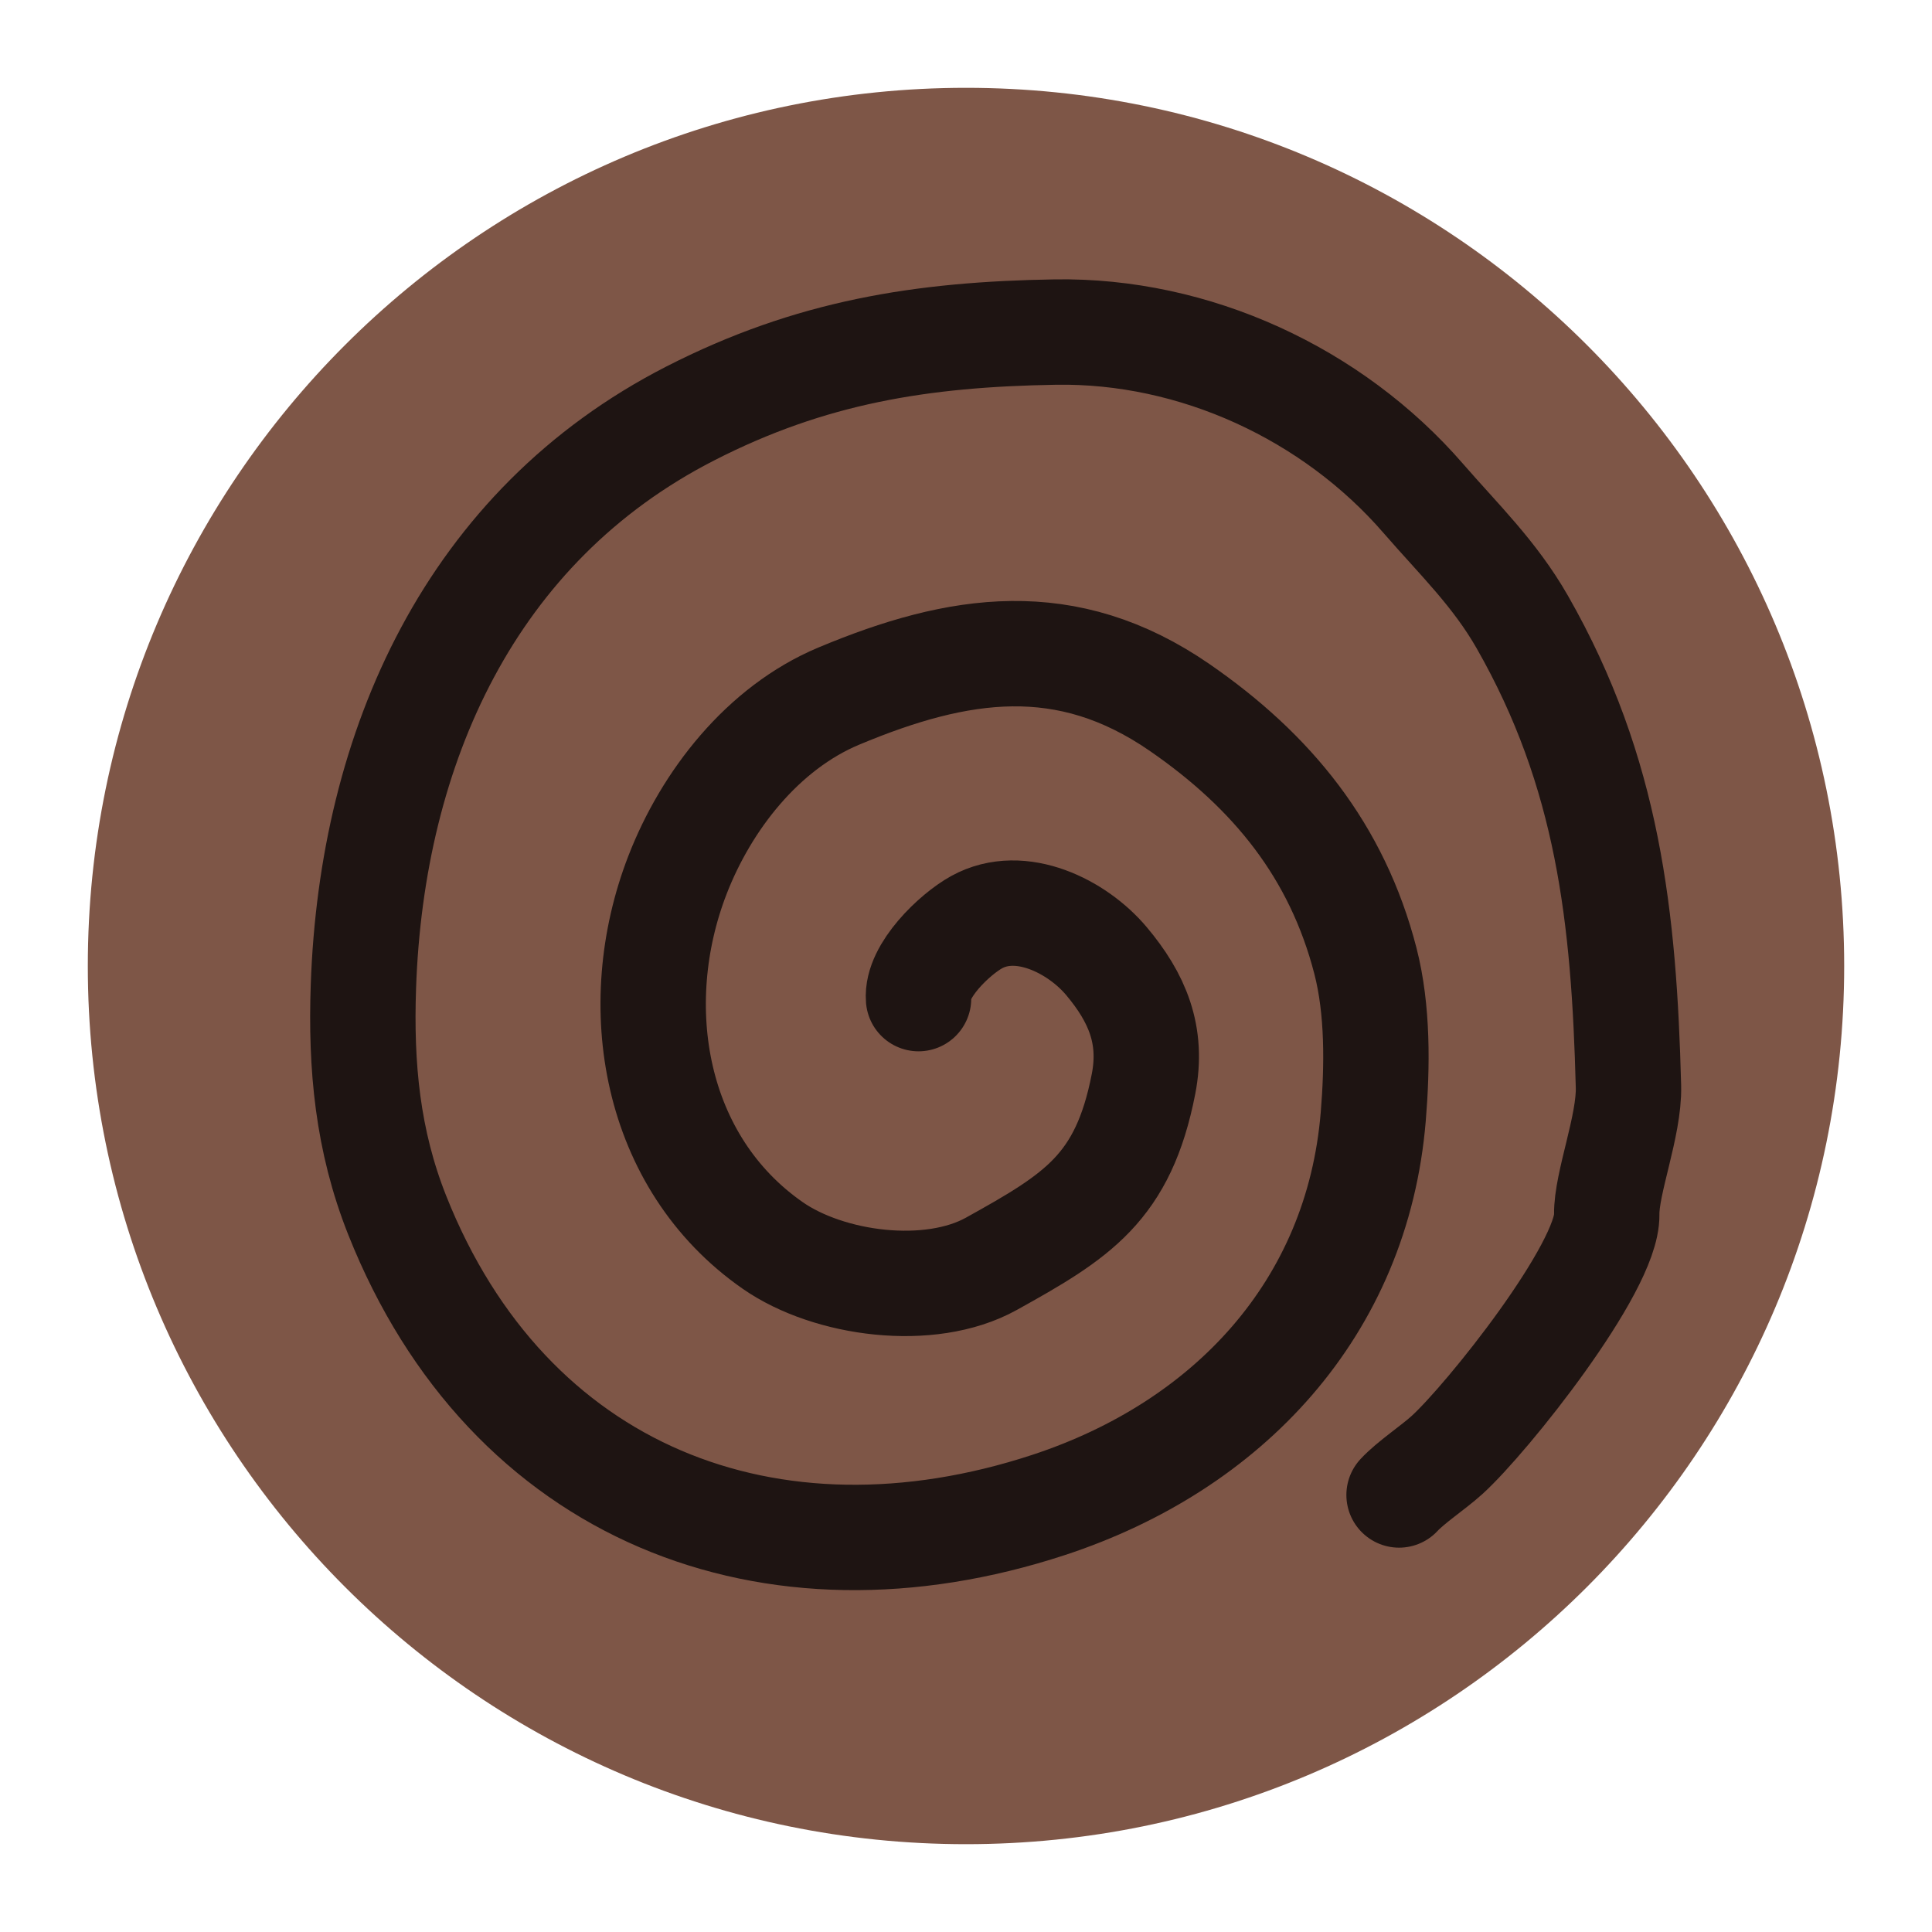
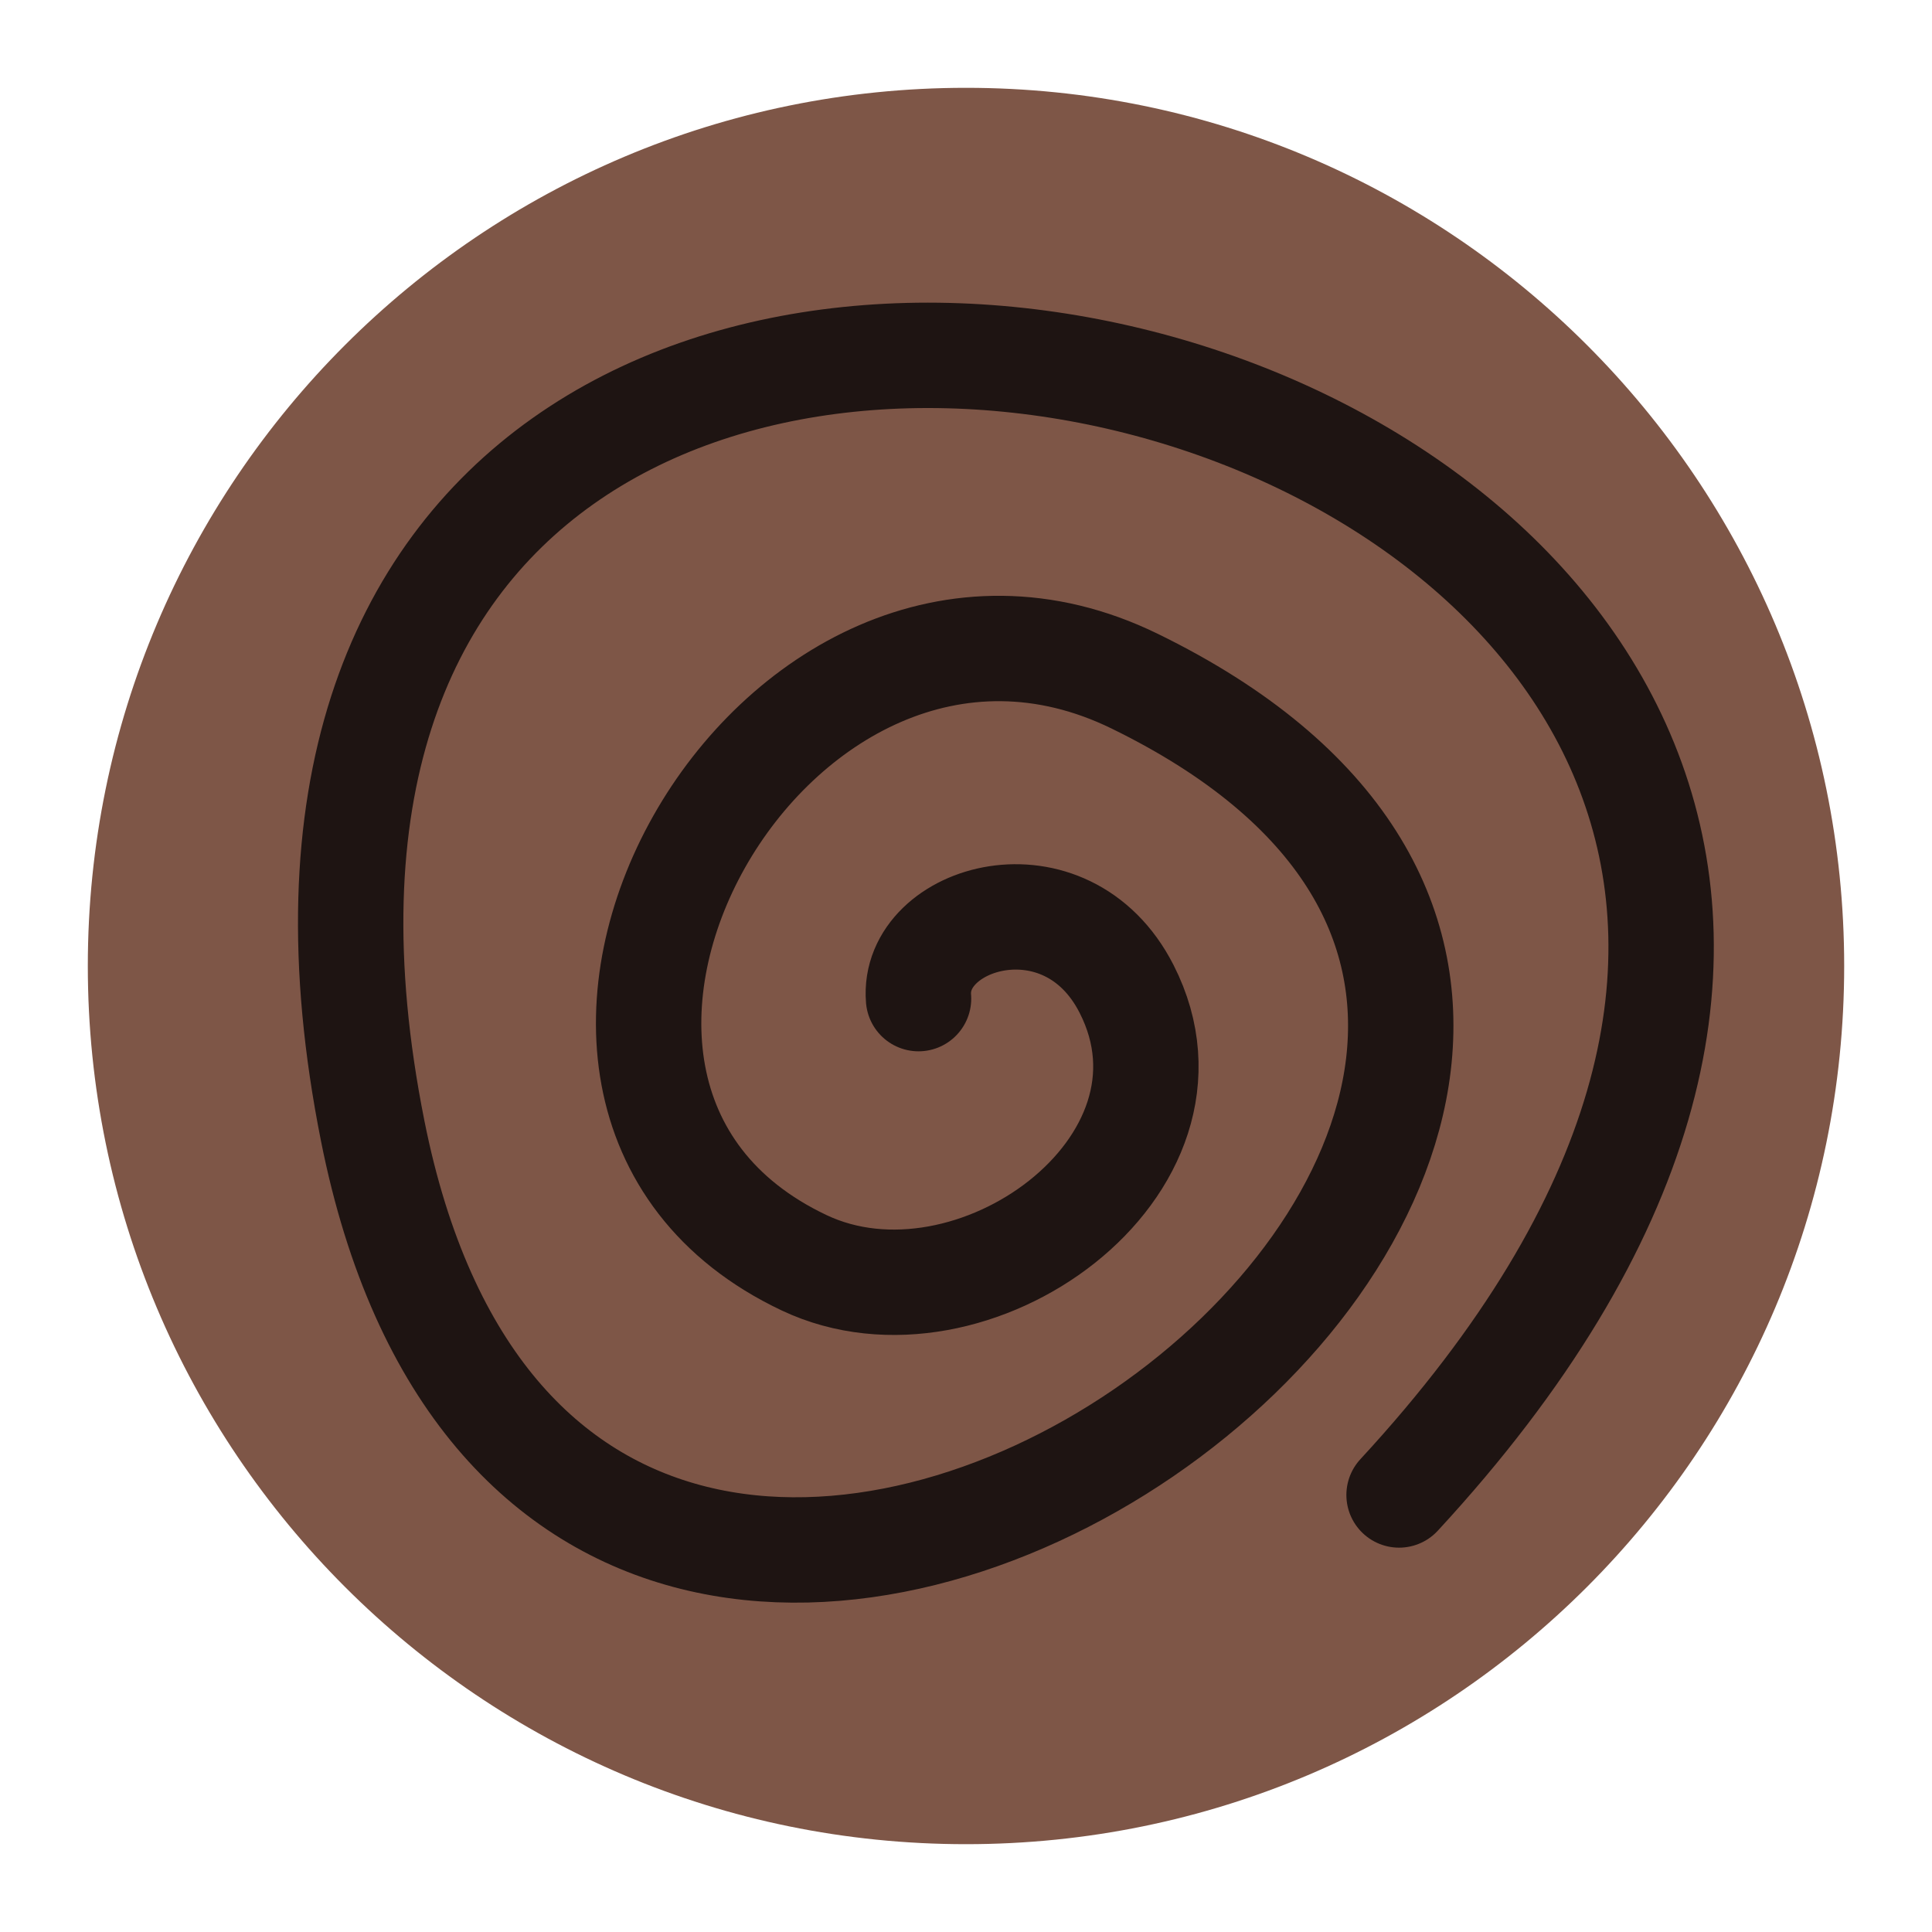
<svg xmlns="http://www.w3.org/2000/svg" width="220" height="220" viewBox="0 0 220 220">
  <g id="full">
    <circle cx="110" cy="110" r="100" fill="#7e5647" />
-     <path d="M104.596 113.715 C104.333 110.568 108.697 106.392 111.215 105.006 C116.234 102.244 122.679 105.5 125.988 109.437 C129.497 113.613 131.301 117.86 130.215 123.428 C127.905 135.275 122.677 138.48 112.876 143.919 C105.879 147.801 94.394 146.283 87.989 141.822 C74.43 132.379 71.392 114.514 77.14 99.651 C80.417 91.176 86.838 82.899 95.508 79.268 C109.192 73.539 121.453 71.678 134.327 80.562 C144.864 87.833 152.258 96.905 155.486 109.437 C156.916 114.989 156.844 121.443 156.375 127.141 C154.576 149.001 139.794 164.674 119.42 171.367 C87.763 181.767 57.849 170.123 45.237 138.396 C41.847 129.867 41.066 121.427 41.382 112.324 C42.327 85.092 53.582 59.88 78.603 47.081 C92.336 40.056 104.961 38.062 120.166 37.813 C136.019 37.555 151.712 44.803 162.062 56.744 C166.107 61.41 170.196 65.318 173.345 70.827 C183.158 87.992 184.935 104.521 185.436 123.732 C185.552 128.179 182.903 134.74 182.962 138.303 C183.063 144.338 169.342 161.539 164.774 165.684 C163.191 167.12 160.646 168.793 159.314 170.235" fill="none" stroke="#1e1412" stroke-width="12" stroke-linecap="round" />
+     <path d="M104.596 113.715 C103.812 104.339 121.384 99.077 128.282 112.602 C138.553 132.741 110.627 152.812 91.571 143.796 C50.635 124.429 88.034 57.467 129.205 77.565 C225.01 124.332 65.028 241.973 42.444 128.799 C11.684 -25.35 275.771 44.161 159.314 170.235" fill="none" stroke="#1e1412" stroke-width="12" stroke-linecap="round" />
  </g>
</svg>
